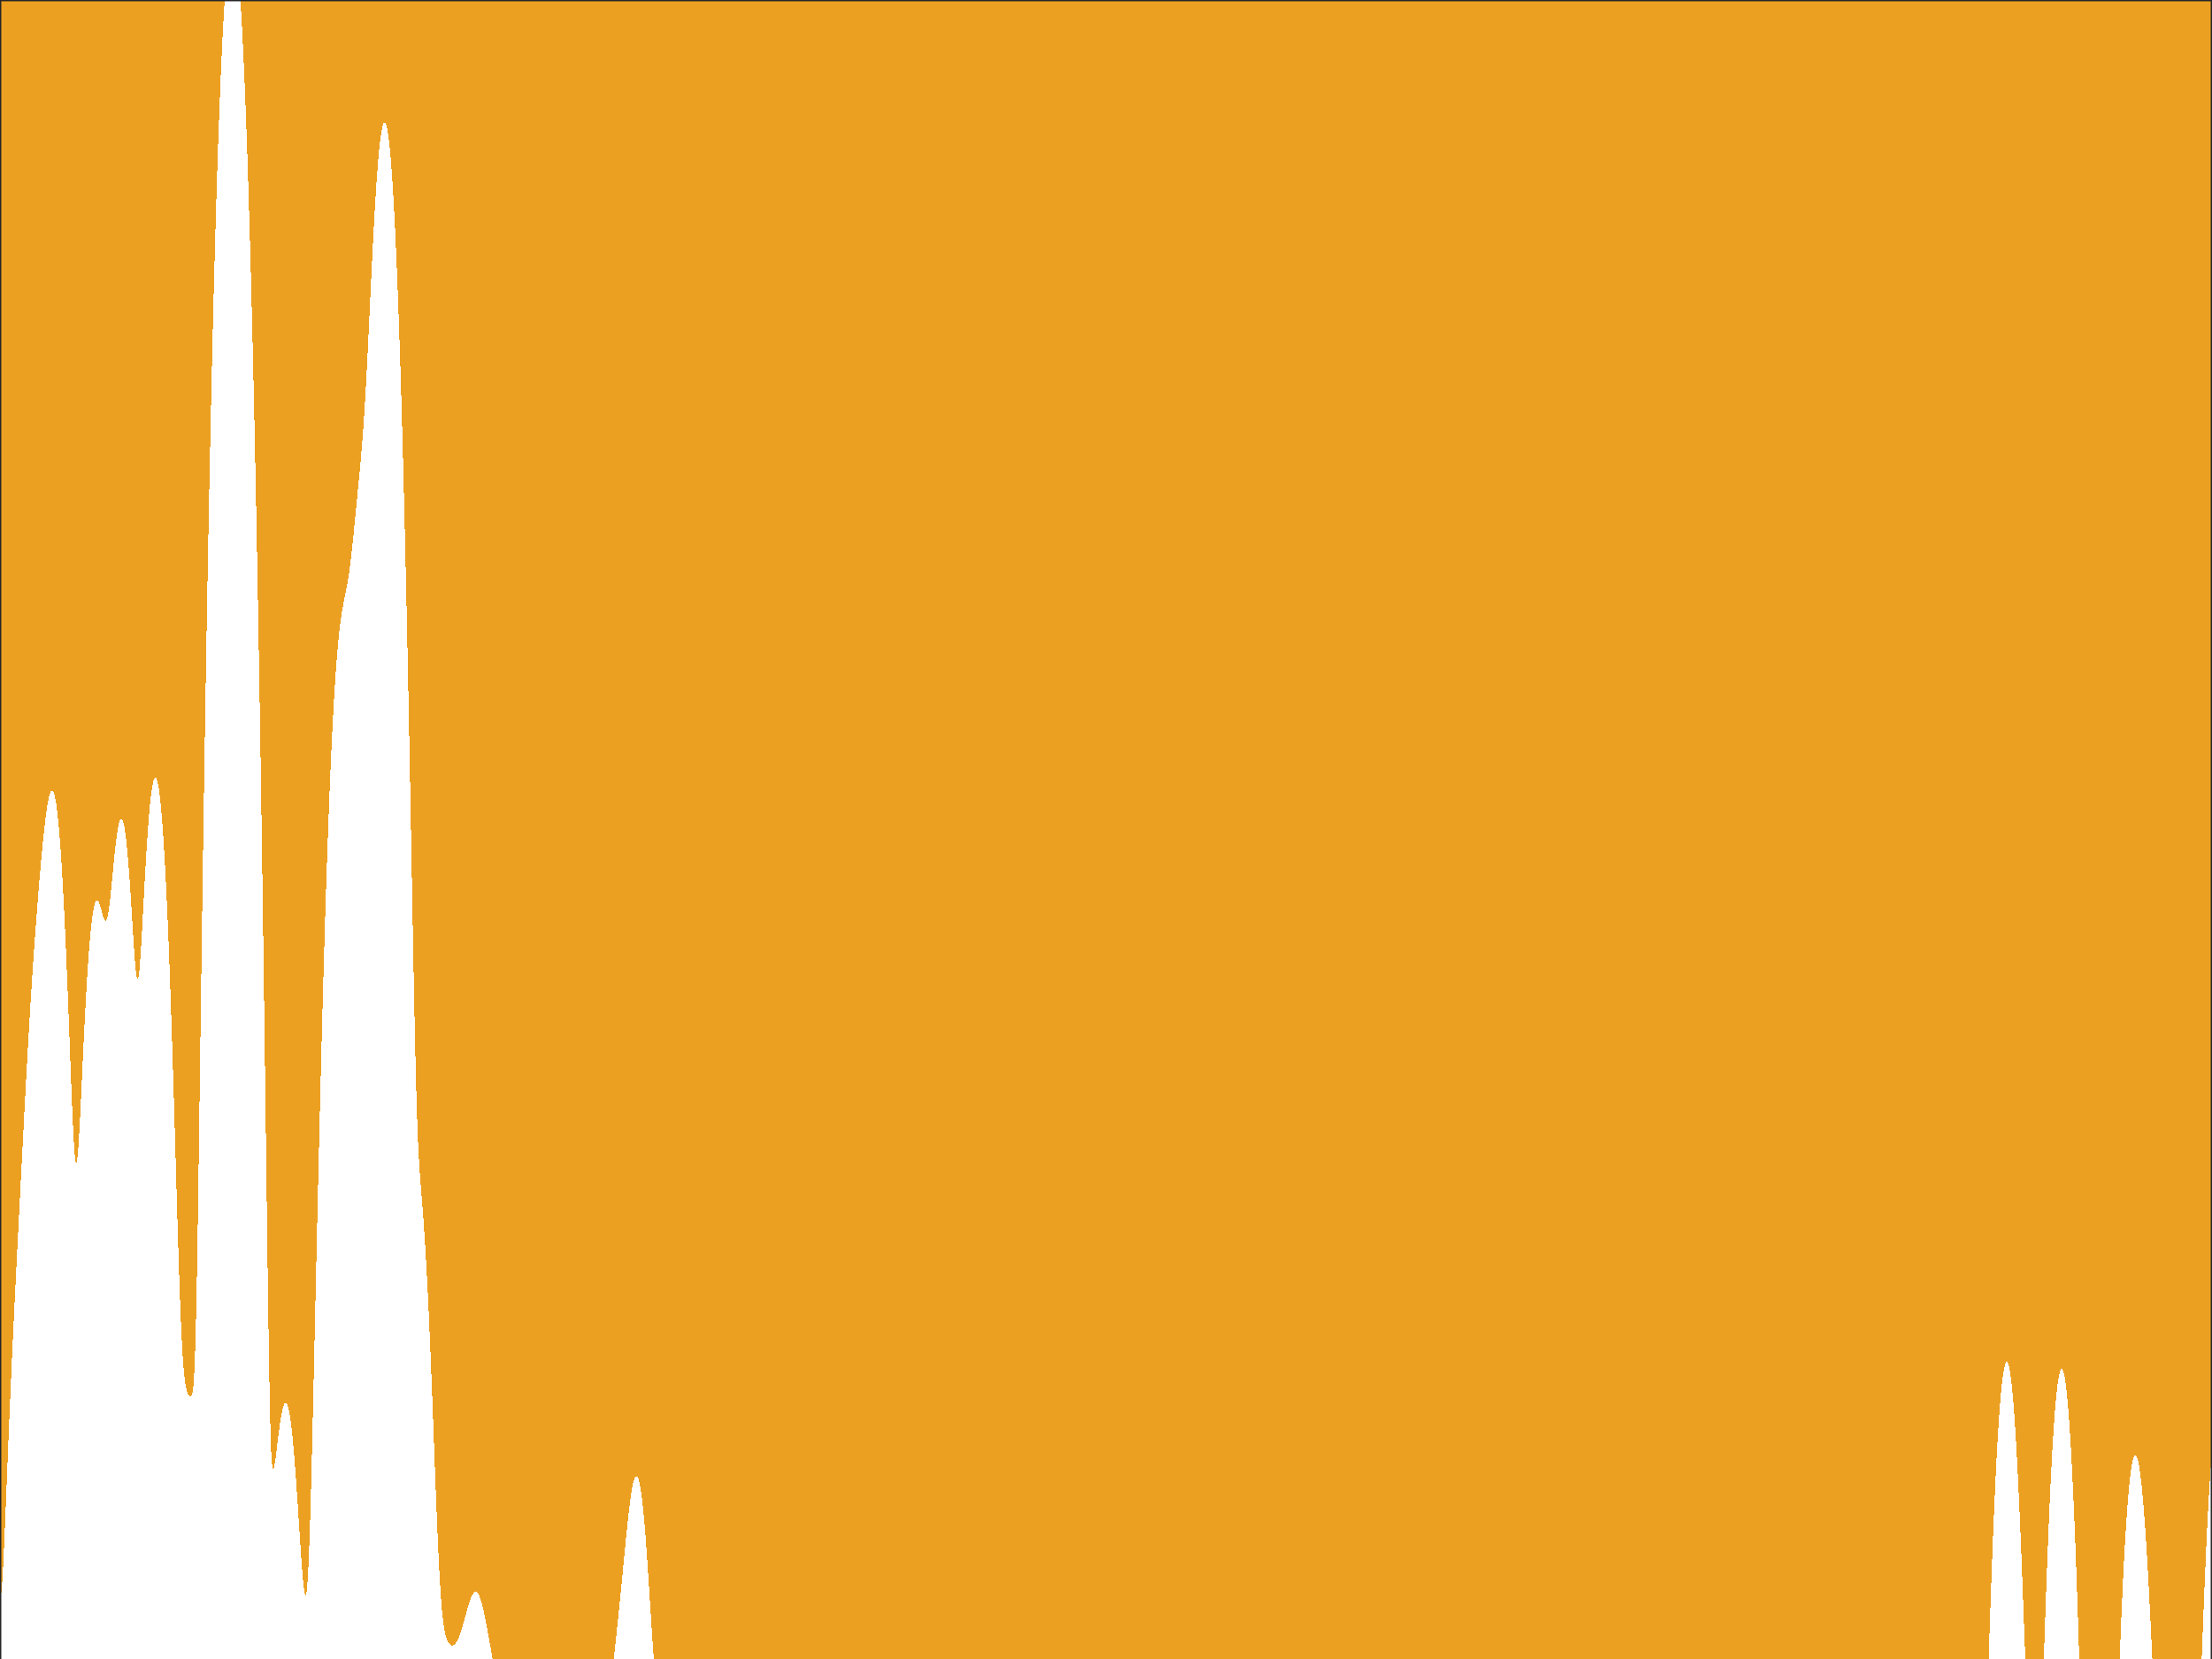
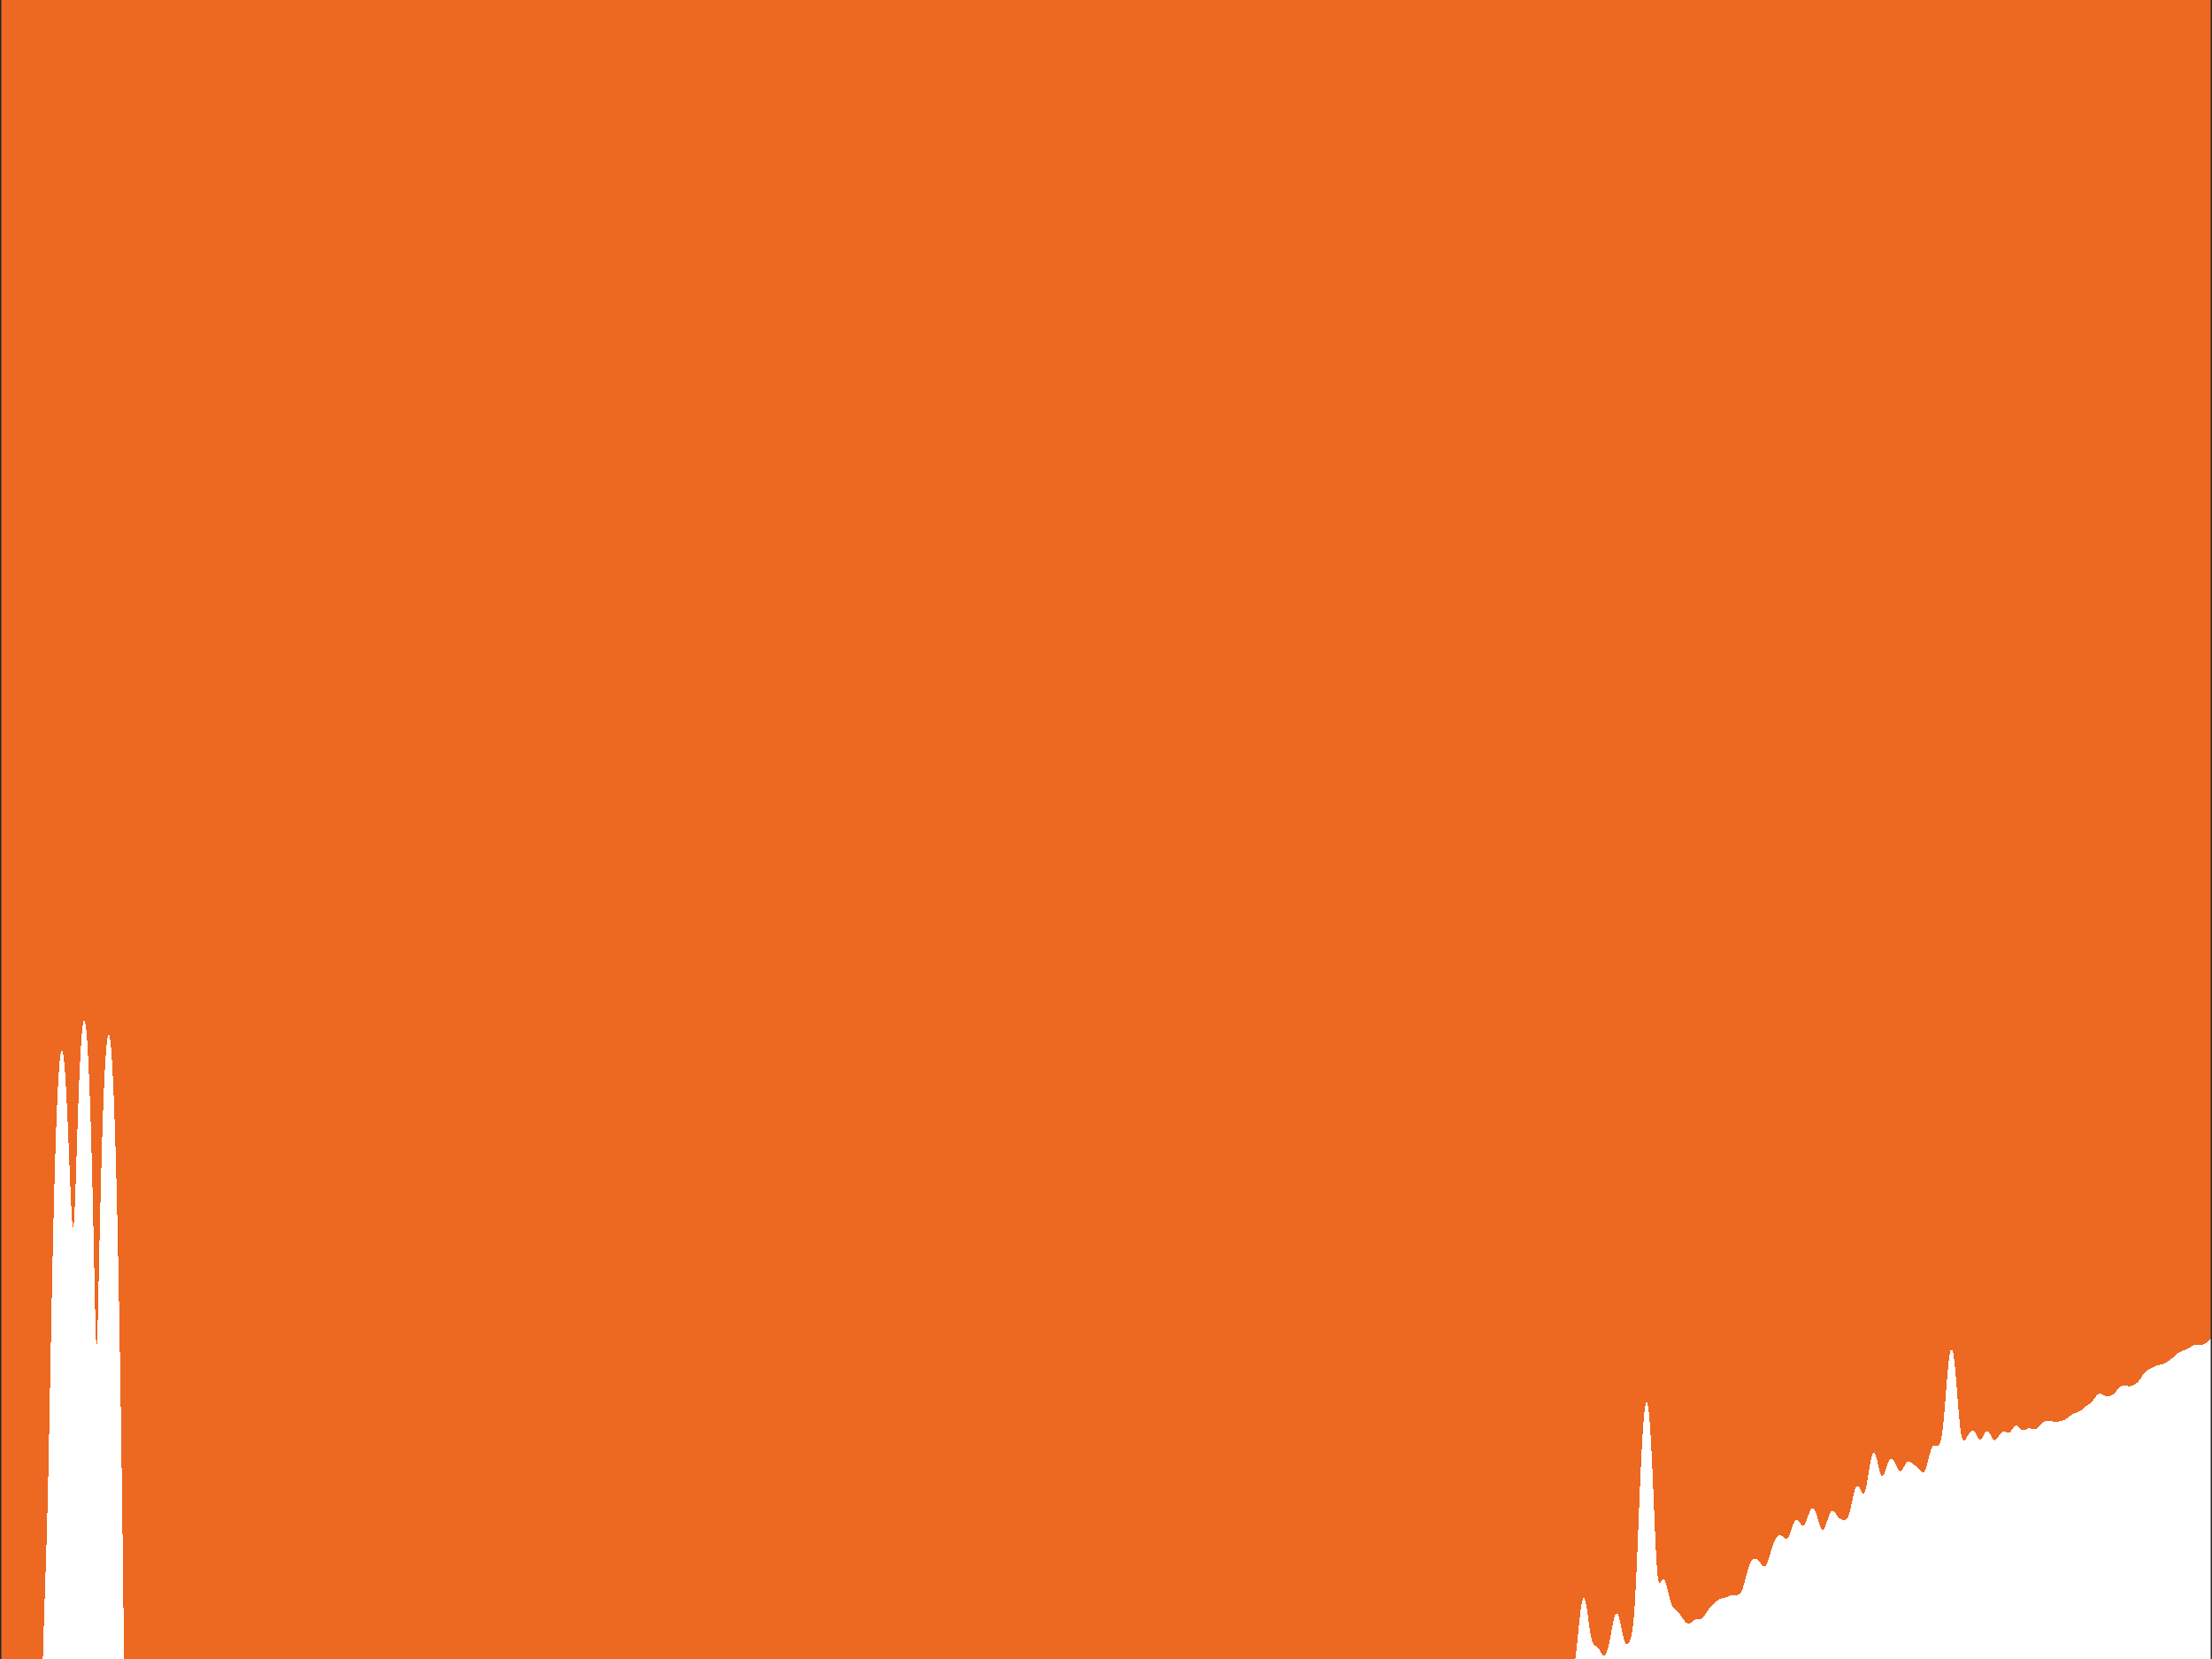
- <svg xmlns="http://www.w3.org/2000/svg" style="fill-opacity:1; color-rendering:auto; color-interpolation:auto; text-rendering:auto; stroke:black; stroke-linecap:square; stroke-miterlimit:10; shape-rendering:auto; stroke-opacity:1; fill:black; stroke-dasharray:none; font-weight:normal; stroke-width:1; font-family:'Dialog'; font-style:normal; stroke-linejoin:miter; font-size:12px; stroke-dashoffset:0; image-rendering:auto;" width="840" height="630" preserveAspectRatio="none">
+ <svg xmlns="http://www.w3.org/2000/svg" style="fill-opacity:1; color-rendering:auto; color-interpolation:auto; text-rendering:auto; stroke:black; stroke-linecap:square; stroke-miterlimit:10; shape-rendering:auto; stroke-opacity:1; fill:black; stroke-dasharray:none; font-weight:normal; stroke-width:1; font-family:'Dialog'; font-style:normal; stroke-linejoin:miter; font-size:12px; stroke-dashoffset:0; image-rendering:auto;" width="840" height="630" preserveAspectRatio="none;">
  <defs id="genericDefs" />
  <g>
    <defs id="defs1">
      <clipPath clipPathUnits="userSpaceOnUse" id="clipPath1">
        <path d="M0 0 L840 0 L840 630 L0 630 L0 0 Z" />
      </clipPath>
    </defs>
    <g style="fill:white; stroke:white;">
      <rect x="0" y="0" width="840" style="clip-path:url(#clipPath1); stroke:none;" height="630" />
    </g>
    <g style="fill:white; text-rendering:optimizeSpeed; color-rendering:optimizeSpeed; image-rendering:optimizeSpeed; shape-rendering:crispEdges; stroke:white; color-interpolation:sRGB;">
      <rect x="0" width="840" height="630" y="0" style="stroke:none;" />
      <path style="stroke:none;" d="M0 630 L840 630 L840 0 L0 0 Z" />
-       <path d="M187.556 630 L187.616 630 L188.07 630 L188.184 630 L188.598 630 L188.757 630 L189.13 630 L189.326 630 L189.657 630 L189.88 630 L195.519 630 L195.94 630 L196.356 630 L196.765 630 L197.166 630 L197.558 630 L197.569 630 L197.952 630 L198.326 630 L198.69 630 L199.048 630 L199.399 630 L199.745 630 L205.474 630 L205.901 630 L206.329 630 L206.759 630 L206.775 630 L207.207 630 L207.641 630 L208.076 630 L208.514 630 L208.955 630 L209.398 630 L209.844 630 L210.291 630 L210.74 630 L211.189 630 L211.639 630 L212.088 630 L212.536 630 L212.982 630 L213.426 630 L213.869 630 L214.311 630 L214.321 630 L214.763 630 L215.203 630 L215.644 630 L216.085 630 L216.526 630 L216.965 630 L221.322 630 L221.37 630 L221.651 630 L221.945 630 L222.257 630 L222.591 630 L222.65 630 L223.008 630 L223.398 630 L223.473 630 L223.893 630 L224.347 630 L224.44 630 L224.925 630 L225.041 630 L225.551 630 L225.693 630 L226.223 630 L226.392 630 L226.594 630 L227.13 630 L227.364 630 L227.642 630 L228.161 630 L228.478 630 L228.859 630 L229.326 630 L229.76 630 L230.299 630 L230.656 630 L231.274 630 L232.085 630 L232.233 630 L233.066 630 L233.436 626.639 L233.846 622.844 L234.256 618.988 L234.667 615.068 L235.077 611.075 L235.487 607.006 L235.897 602.859 L236.308 598.648 L236.718 594.395 L237.128 590.14 L237.538 585.932 L237.949 581.832 L238.359 577.908 L238.769 574.228 L239.179 570.861 L239.59 567.873 L240 565.322 L240.41 563.259 L240.821 561.732 L241.231 560.776 L241.641 560.423 L242.051 560.696 L242.462 561.612 L242.872 563.182 L243.282 565.408 L243.692 568.288 L244.103 571.808 L244.513 575.947 L244.923 580.669 L245.333 585.924 L245.744 591.645 L246.154 597.739 L246.564 604.091 L246.974 610.557 L247.385 616.967 L247.795 623.137 L248.205 628.88 L248.294 630 L248.319 630 L248.33 630 L248.496 630 L248.559 630 L248.724 630 L248.833 630 L248.987 630 L249.134 630 L249.28 630 L249.444 630 L249.61 630 L249.75 630 L249.927 630 L250.043 630 L250.222 630 L250.385 630 L250.489 630 L250.647 630 L250.788 630 L250.877 630 L251.012 630 L251.133 630 L251.245 630 L251.32 630 L254.892 630 L255.168 630 L255.45 630 L255.736 630 L256.027 630 L256.322 630 L256.62 630 L256.918 630 L257.146 630 L257.452 630 L257.756 630 L258.055 630 L258.346 630 L258.627 630 L258.813 630 L259.086 630 L259.342 630 L259.58 630 L259.795 630 L259.927 630 L260.124 630 L260.297 630 L260.448 630 L271.307 630 L271.651 630 L271.87 630 L272.132 630 L302.531 630 L303.425 630 L303.63 630 L304.397 630 L305.02 630 L315.243 630 L315.69 630 L315.703 630 L316.082 630 L316.387 630 L354.68 630 L354.703 630 L355.031 630 L380.464 630 L391.15 630 L391.424 630 L441.728 630 L488.152 630 L488.636 630 L489.023 630 L593.343 630 L634.226 630 L634.457 630 L634.768 630 L681.639 630 L681.859 630 L682.292 630 L682.629 630 L721.307 630 L721.476 630 L735.076 630 L735.209 630 L735.239 630 L735.52 630 L735.585 630 L736.011 630 L736.114 630 L736.679 630 L736.828 630 L737.519 630 L737.727 630 L738.529 630 L738.813 630 L739.705 630 L740.088 630 L741.041 630 L741.552 630 L742.534 630 L743.207 630 L744.179 630 L745.054 630 L745.969 630 L746.832 630 L747.901 630 L753.668 630 L753.754 630 L754.078 630 L754.142 630 L754.206 630 L754.269 630 L754.33 630 L754.642 630 L754.679 630 L754.715 630 L754.751 630 L755.063 630 L755.071 630 L755.079 630 L755.087 630 L755.167 630 L755.282 626.51 L755.692 614.428 L756.102 602.8 L756.513 591.736 L756.923 581.317 L757.333 571.602 L757.744 562.632 L758.154 554.436 L758.564 547.033 L758.974 540.437 L759.385 534.656 L759.795 529.695 L760.205 525.557 L760.615 522.244 L761.026 519.756 L761.436 518.094 L761.846 517.256 L762.256 517.244 L762.667 518.055 L763.077 519.689 L763.487 522.144 L763.898 525.42 L764.308 529.512 L764.718 534.416 L765.128 540.125 L765.538 546.625 L765.949 553.901 L766.359 561.927 L766.769 570.665 L767.179 580.062 L767.59 590.045 L768 600.511 L768.41 611.325 L768.821 622.309 L769.109 630 L770.58 630 L773.106 630 L775.171 630 L776.117 630 L776.205 627.404 L776.615 615.48 L777.026 603.909 L777.436 592.869 L777.846 582.473 L778.256 572.796 L778.667 563.886 L779.077 555.772 L779.487 548.469 L779.897 541.988 L780.308 536.333 L780.718 531.505 L781.128 527.505 L781.538 524.331 L781.949 521.984 L782.359 520.461 L782.769 519.762 L783.179 519.886 L783.59 520.835 L784 522.609 L784.41 525.21 L784.821 528.639 L785.231 532.899 L785.641 537.995 L786.051 543.928 L786.462 550.704 L786.872 558.325 L787.282 566.793 L787.692 576.109 L788.103 586.266 L788.513 597.251 L788.923 609.038 L789.333 621.577 L789.595 630 L789.877 630 L789.921 630 L790.295 630 L790.386 630 L790.47 630 L790.802 630 L790.909 630 L804.45 630 L804.928 630 L805.333 619.744 L805.744 610.071 L806.154 601.134 L806.564 592.953 L806.974 585.536 L807.385 578.885 L807.795 572.998 L808.205 567.87 L808.615 563.495 L809.026 559.866 L809.436 556.975 L809.846 554.814 L810.256 553.373 L810.667 552.645 L811.077 552.621 L811.487 553.291 L811.897 554.645 L812.308 556.675 L812.718 559.368 L813.128 562.713 L813.538 566.697 L813.949 571.306 L814.359 576.521 L814.769 582.324 L815.179 588.692 L815.59 595.596 L816 603.005 L816.41 610.879 L816.821 619.173 L817.231 627.831 L817.33 630 L817.703 630 L817.802 630 L819.182 630 L820.043 630 L820.566 630 L821.206 630 L821.82 630 L822.289 630 L822.924 630 L823.264 630 L823.868 630 L824.115 630 L824.292 630 L824.831 630 L824.96 630 L825.409 630 L830.223 630 L830.298 630 L830.624 630 L831.023 630 L831.12 630 L831.574 630 L831.712 630 L832.202 630 L832.399 630 L832.899 630 L833.18 630 L833.652 630 L834.054 630 L834.446 630 L835.016 630 L835.261 630 L836.058 630 L836.067 630 L836.09 630 L836.102 629.676 L836.513 618.838 L836.923 608.305 L837.333 598.283 L837.744 588.902 L838.154 580.243 L838.564 572.355 L838.974 565.266 L839.385 558.992 L839.795 553.541 L840 551.229 L840 549.054 L840 549.021 L840 545.515 L840 545.436 L840 545.373 L840 542.672 L840 542.594 L840 540.724 L840 540.649 L840 539.583 L840 539.531 L840 438.739 L840 356.365 L840 355.679 L840 354.923 L840 324.042 L840 323.538 L840 323.071 L840 249.167 L840 119.751 L840 119.625 L840 118.597 L840 85.483 L840 85.038 L840 84.987 L840 80.122 L840 0 L91.283 0 L91.283 0 L85.323 0 L85.323 0 L91.283 0 L91.487 3.106 L91.897 10.241 L92.308 18.27 L92.718 27.206 L93.128 37.058 L93.538 47.842 L93.949 59.572 L94.359 72.266 L94.769 85.943 L95.18 100.623 L95.59 116.329 L96 133.086 L96.41 150.923 L96.82 169.869 L97.231 189.957 L97.641 211.222 L98.051 233.704 L98.462 257.44 L98.872 282.469 L99.282 308.823 L99.692 336.519 L100.103 365.539 L100.513 395.783 L100.923 426.98 L101.333 458.505 L101.744 489.075 L102.154 516.447 L102.564 537.743 L102.974 551.082 L103.385 557.127 L103.795 558.263 L104.205 556.746 L104.615 553.982 L105.026 550.711 L105.436 547.321 L105.846 544.034 L106.256 541 L106.667 538.329 L107.077 536.103 L107.487 534.388 L107.897 533.233 L108.308 532.675 L108.718 532.742 L109.128 533.45 L109.538 534.809 L109.949 536.823 L110.359 539.486 L110.769 542.786 L111.18 546.7 L111.59 551.196 L112 556.229 L112.41 561.736 L112.82 567.636 L113.231 573.819 L113.641 580.145 L114.051 586.43 L114.462 592.436 L114.872 597.85 L115.282 602.267 L115.692 605.169 L116.103 605.944 L116.513 603.956 L116.923 598.707 L117.333 590.029 L117.744 578.174 L118.154 563.733 L118.564 547.434 L118.974 529.967 L119.385 511.89 L119.795 493.614 L120.205 475.428 L120.615 457.531 L121.026 440.061 L121.436 423.113 L121.846 406.755 L122.256 391.039 L122.667 376.001 L123.077 361.669 L123.487 348.066 L123.897 335.207 L124.308 323.106 L124.718 311.771 L125.128 301.207 L125.538 291.417 L125.949 282.4 L126.359 274.153 L126.769 266.667 L127.18 259.931 L127.59 253.927 L128 248.631 L128.41 244.008 L128.821 240.016 L129.231 236.596 L129.641 233.676 L130.051 231.165 L130.462 228.955 L130.872 226.919 L131.282 224.924 L131.692 222.833 L132.103 220.522 L132.513 217.898 L132.923 214.907 L133.333 211.545 L133.744 207.853 L134.154 203.905 L134.564 199.79 L134.974 195.592 L135.385 191.375 L135.795 187.166 L136.205 182.946 L136.615 178.651 L137.026 174.172 L137.436 169.366 L137.846 164.083 L138.256 158.19 L138.667 151.61 L139.077 144.34 L139.487 136.459 L139.897 128.115 L140.308 119.499 L140.718 110.817 L141.128 102.262 L141.538 94.004 L141.949 86.182 L142.359 78.905 L142.769 72.257 L143.179 66.299 L143.59 61.075 L144 56.618 L144.41 52.95 L144.821 50.087 L145.231 48.04 L145.641 46.818 L146.051 46.427 L146.462 46.873 L146.872 48.16 L147.282 50.293 L147.692 53.277 L148.103 57.116 L148.513 61.818 L148.923 67.389 L149.333 73.836 L149.744 81.168 L150.154 89.397 L150.564 98.531 L150.974 108.584 L151.385 119.57 L151.795 131.504 L152.205 144.401 L152.615 158.278 L153.026 173.153 L153.436 189.042 L153.846 205.96 L154.256 223.914 L154.667 242.9 L155.077 262.892 L155.487 283.822 L155.897 305.549 L156.308 327.809 L156.718 350.147 L157.128 371.847 L157.538 391.928 L157.949 409.33 L158.359 423.315 L158.769 433.857 L159.179 441.643 L159.59 447.682 L160 452.904 L160.41 457.989 L160.821 463.359 L161.231 469.256 L161.641 475.805 L162.051 483.06 L162.462 491.033 L162.872 499.705 L163.282 509.035 L163.692 518.953 L164.103 529.362 L164.513 540.125 L164.923 551.062 L165.333 561.944 L165.744 572.497 L166.154 582.418 L166.564 591.413 L166.974 599.245 L167.385 605.777 L167.795 611 L168.205 615.018 L168.615 618.015 L169.026 620.202 L169.436 621.777 L169.846 622.904 L170.256 623.704 L170.667 624.256 L171.077 624.61 L171.487 624.791 L171.897 624.809 L172.308 624.665 L172.718 624.356 L173.128 623.88 L173.538 623.237 L173.949 622.43 L174.359 621.466 L174.769 620.357 L175.179 619.12 L175.59 617.777 L176 616.351 L176.41 614.872 L176.821 613.37 L177.231 611.881 L177.641 610.438 L178.051 609.077 L178.462 607.834 L178.872 606.743 L179.282 605.835 L179.692 605.138 L180.103 604.677 L180.513 604.469 L180.923 604.529 L181.333 604.863 L181.744 605.474 L182.154 606.356 L182.564 607.498 L182.974 608.883 L183.385 610.49 L183.795 612.292 L184.205 614.259 L184.615 616.36 L185.026 618.562 L185.436 620.834 L185.846 623.143 L186.256 625.462 L186.667 627.765 L187.072 630 ZM47.179 313.777 L47.59 316.314 L48 319.64 L48.41 323.739 L48.821 328.58 L49.231 334.104 L49.641 340.212 L50.051 346.738 L50.462 353.422 L50.872 359.87 L51.282 365.535 L51.692 369.755 L52.103 371.873 L52.513 371.463 L52.923 368.503 L53.333 363.393 L53.744 356.778 L54.154 349.33 L54.564 341.608 L54.974 334.02 L55.385 326.84 L55.795 320.241 L56.205 314.328 L56.615 309.165 L57.026 304.788 L57.436 301.219 L57.846 298.469 L58.256 296.545 L58.667 295.45 L59.077 295.187 L59.487 295.757 L59.897 297.162 L60.308 299.402 L60.718 302.481 L61.128 306.398 L61.538 311.157 L61.949 316.758 L62.359 323.205 L62.769 330.496 L63.179 338.632 L63.59 347.608 L64 357.417 L64.41 368.043 L64.82 379.462 L65.231 391.632 L65.641 404.49 L66.051 417.934 L66.462 431.818 L66.872 445.924 L67.282 459.954 L67.692 473.517 L68.103 486.152 L68.513 497.386 L68.923 506.837 L69.333 514.321 L69.744 519.897 L70.154 523.829 L70.564 526.484 L70.974 528.226 L71.385 529.348 L71.795 530.038 L72.205 530.361 L72.615 530.201 L73.026 529.147 L73.436 526.293 L73.846 520.062 L74.256 508.495 L74.667 490.381 L75.077 466.366 L75.487 438.522 L75.897 408.994 L76.308 379.263 L76.718 350.154 L77.128 322.072 L77.538 295.194 L77.949 269.584 L78.359 245.248 L78.769 222.168 L79.18 200.313 L79.59 179.65 L80 160.144 L80.41 141.762 L80.82 124.474 L81.231 108.251 L81.641 93.067 L82.051 78.897 L82.462 65.719 L82.872 53.514 L83.282 42.265 L83.692 31.954 L84.103 22.567 L84.513 14.092 L84.923 6.516 L85.323 0 L0 0 L0 607.656 L0.41 605.973 L0.821 601.195 L1.231 593.995 L1.641 585.172 L2.051 575.424 L2.462 565.269 L2.872 555.049 L3.282 544.97 L3.692 535.149 L4.103 525.637 L4.513 516.447 L4.923 507.563 L5.333 498.952 L5.744 490.567 L6.154 482.357 L6.564 474.269 L6.974 466.255 L7.385 458.282 L7.795 450.325 L8.205 442.381 L8.615 434.462 L9.026 426.592 L9.436 418.809 L9.846 411.152 L10.256 403.664 L10.667 396.381 L11.077 389.33 L11.487 382.531 L11.897 375.992 L12.308 369.711 L12.718 363.677 L13.128 357.874 L13.539 352.285 L13.949 346.89 L14.359 341.679 L14.769 336.644 L15.18 331.792 L15.59 327.138 L16 322.707 L16.41 318.537 L16.82 314.67 L17.231 311.154 L17.641 308.039 L18.051 305.375 L18.462 303.209 L18.872 301.586 L19.282 300.547 L19.692 300.128 L20.103 300.359 L20.513 301.269 L20.923 302.879 L21.333 305.211 L21.744 308.278 L22.154 312.095 L22.564 316.669 L22.974 322.007 L23.385 328.109 L23.795 334.974 L24.205 342.59 L24.615 350.939 L25.026 359.989 L25.436 369.684 L25.846 379.941 L26.256 390.62 L26.667 401.504 L27.077 412.252 L27.487 422.356 L27.897 431.115 L28.308 437.688 L28.718 441.289 L29.128 441.493 L29.538 438.439 L29.949 432.762 L30.359 425.309 L30.769 416.869 L31.18 408.051 L31.59 399.28 L32 390.83 L32.41 382.875 L32.821 375.525 L33.231 368.847 L33.641 362.882 L34.051 357.656 L34.462 353.18 L34.872 349.459 L35.282 346.489 L35.692 344.259 L36.103 342.75 L36.513 341.932 L36.923 341.761 L37.333 342.174 L37.744 343.082 L38.154 344.366 L38.564 345.868 L38.974 347.389 L39.385 348.696 L39.795 349.535 L40.205 349.67 L40.615 348.923 L41.026 347.215 L41.436 344.587 L41.846 341.19 L42.256 337.249 L42.667 333.018 L43.077 328.743 L43.487 324.639 L43.897 320.88 L44.308 317.601 L44.718 314.902 L45.128 312.857 L45.538 311.516 L45.949 310.917 L46.359 311.085 L46.769 312.035 Z" style="fill:rgb(236,160,33); stroke:none;" />
+       <path d="M0.289 630 L0.435 630 L0.58 630 L0.727 630 L0.874 630 L1.021 630 L1.169 630 L1.318 630 L1.467 630 L0 0 L4.805 630 L4.98 630 L5.158 630 L5.337 630 L5.518 630 L0 0 L3.957 630 L4.123 630 L4.291 630 L4.46 630 L4.632 630 L4.805 630 L0 0 L4.632 630 L0 0 L4.46 630 L0 0 L3.15 630 L3.309 630 L3.469 630 L3.63 630 L3.793 630 L3.957 630 L0 0 L3.793 630 L0 0 L2.527 630 L0 0 L2.374 630 L2.527 630 L2.681 630 L2.836 630 L2.993 630 L3.15 630 L0 0 L2.993 630 L0 0 L19.282 511.816 L19.487 501.341 L0 0 L2.221 630 L2.374 630 L0 0 L1.918 630 L0 0 L1.767 630 L1.918 630 L2.069 630 L0 0 L6.066 630 L6.25 630 L6.434 630 L0 0 L7.155 630 L0 0 L6.978 630 L7.155 630 L7.331 630 L7.503 630 L7.672 630 L7.837 630 L7.999 630 L8.156 630 L8.309 630 L13.721 630 L14.13 630 L14.538 630 L14.945 630 L15.35 630 L15.752 630 L0 0 L15.35 630 L0 0 L15.752 630 L16.15 630 L0 0 L114.928 630 L115.068 630 L136.899 630 L0 0 L154.962 630 L0 0 L143.918 630 L154.962 630 L155.132 630 L166.317 630 L166.5 630 L166.678 630 L166.851 630 L167.018 630 L176.581 630 L176.755 630 L227.744 630 L228.013 630 L0 0 L227.744 630 L0 0 L300.331 630 L300.532 630 L300.726 630 L364.877 630 L365.152 630 L365.399 630 L365.616 630 L459.575 630 L542.656 630 L542.697 630 L542.822 630 L563.077 630 L563.164 630 L563.259 630 L567.259 630 L572.242 630 L572.332 630 L575.99 630 L576.072 630 L578.852 630 L578.946 630 L579.059 630 L579.189 630 L584.918 630 L587.159 630 L587.237 630 L587.346 630 L587.486 630 L587.559 630 L587.726 630 L587.918 630 L588.132 630 L591.37 630 L591.499 630 L591.582 630 L591.716 630 L591.855 630 L591.999 630 L592.146 630 L592.296 630 L592.446 630 L592.596 630 L592.747 630 L595.524 630 L595.554 630 L595.625 630 L595.705 630 L595.795 630 L595.838 630 L595.935 630 L596.042 630 L596.157 630 L596.209 630 L596.328 630 L596.452 630 L596.514 630 L596.639 630 L596.765 630 L596.894 630 L596.957 630 L597.079 630 L597.199 630 L597.267 630 L597.376 630 L597.482 630 L597.55 630 L597.643 630 L597.731 630 L597.793 630 L597.865 630 L597.929 630 L597.983 630 L598.033 630 L598.081 630 L598.113 630 L598.154 630 L598.169 630 L598.192 630 L598.359 628.763 L598.564 627.074 L598.769 625.238 L598.974 623.288 L599.179 621.267 L599.385 619.22 L599.59 617.199 L599.795 615.252 L600 613.426 L600.205 611.763 L600.41 610.299 L600.615 609.065 L600.821 608.084 L601.026 607.373 L601.231 606.943 L601.436 606.797 L601.641 606.934 L601.846 607.344 L602.051 608.012 L602.256 608.915 L602.462 610.023 L602.667 611.302 L602.872 612.708 L603.077 614.195 L603.282 615.711 L603.487 617.205 L603.692 618.627 L603.898 619.935 L604.103 621.095 L604.308 622.085 L604.513 622.896 L604.718 623.534 L604.923 624.013 L605.128 624.36 L605.333 624.602 L605.538 624.772 L605.744 624.898 L605.949 625.008 L606.154 625.124 L606.359 625.263 L606.564 625.438 L606.769 625.655 L606.974 625.915 L607.179 626.215 L607.385 626.548 L607.59 626.904 L607.795 627.267 L608 627.622 L608.205 627.951 L608.41 628.237 L608.615 628.463 L608.821 628.615 L609.026 628.68 L609.231 628.648 L609.436 628.515 L609.641 628.278 L609.846 627.936 L610.051 627.49 L610.256 626.945 L610.462 626.304 L610.667 625.572 L610.872 624.756 L611.077 623.861 L611.282 622.898 L611.487 621.879 L611.692 620.818 L611.897 619.732 L612.102 618.644 L612.308 617.576 L612.513 616.553 L612.718 615.601 L612.923 614.745 L613.128 614.008 L613.333 613.412 L613.538 612.972 L613.744 612.703 L613.949 612.612 L614.154 612.703 L614.359 612.973 L614.564 613.415 L614.769 614.016 L614.974 614.756 L615.179 615.612 L615.385 616.557 L615.59 617.559 L615.795 618.584 L616 619.598 L616.205 620.569 L616.41 621.467 L616.615 622.268 L616.821 622.954 L617.026 623.513 L617.231 623.939 L617.436 624.236 L617.641 624.408 L617.846 624.464 L618.051 624.414 L618.256 624.267 L618.462 624.029 L618.667 623.7 L618.872 623.275 L619.077 622.744 L619.282 622.083 L619.487 621.264 L619.692 620.245 L619.898 618.98 L620.102 617.412 L620.308 615.485 L620.513 613.149 L620.718 610.362 L620.923 607.106 L621.128 603.389 L621.333 599.244 L621.538 594.731 L621.744 589.932 L621.949 584.935 L622.154 579.836 L622.359 574.727 L622.564 569.689 L622.769 564.798 L622.974 560.116 L623.179 555.696 L623.385 551.581 L623.59 547.807 L623.795 544.401 L624 541.389 L624.205 538.786 L624.41 536.61 L624.615 534.87 L624.821 533.577 L625.026 532.738 L625.231 532.357 L625.436 532.44 L625.641 532.986 L625.846 533.998 L626.051 535.474 L626.256 537.409 L626.462 539.797 L626.667 542.627 L626.872 545.884 L627.077 549.546 L627.282 553.582 L627.487 557.949 L627.692 562.591 L627.897 567.433 L628.103 572.376 L628.308 577.302 L628.513 582.07 L628.718 586.526 L628.923 590.518 L629.128 593.917 L629.333 596.641 L629.538 598.668 L629.744 600.037 L629.949 600.837 L630.154 601.184 L630.359 601.204 L630.564 601.014 L630.769 600.713 L630.974 600.382 L631.179 600.084 L631.385 599.865 L631.59 599.756 L631.795 599.779 L632 599.946 L632.205 600.257 L632.41 600.71 L632.615 601.291 L632.821 601.985 L633.026 602.767 L633.231 603.612 L633.436 604.491 L633.641 605.374 L633.846 606.232 L634.051 607.039 L634.256 607.775 L634.462 608.427 L634.667 608.988 L634.872 609.458 L635.077 609.844 L635.282 610.158 L635.487 610.414 L635.692 610.629 L635.898 610.817 L636.102 610.994 L636.308 611.17 L636.513 611.355 L636.718 611.554 L636.923 611.771 L637.128 612.005 L637.333 612.258 L637.538 612.526 L637.744 612.806 L637.949 613.096 L638.154 613.391 L638.359 613.688 L638.564 613.985 L638.769 614.279 L638.974 614.566 L639.179 614.845 L639.385 615.113 L639.59 615.368 L639.795 615.605 L640 615.823 L640.205 616.018 L640.41 616.187 L640.615 616.324 L640.821 616.428 L641.026 616.496 L641.231 616.526 L641.436 616.517 L641.641 616.47 L641.846 616.388 L642.051 616.276 L642.256 616.138 L642.462 615.982 L642.667 615.815 L642.872 615.646 L643.077 615.481 L643.282 615.329 L643.487 615.194 L643.692 615.082 L643.898 614.994 L644.102 614.932 L644.308 614.894 L644.513 614.876 L644.718 614.875 L644.923 614.881 L645.128 614.89 L645.333 614.891 L645.538 614.877 L645.744 614.84 L645.949 614.774 L646.154 614.674 L646.359 614.537 L646.564 614.362 L646.769 614.151 L646.974 613.907 L647.179 613.635 L647.385 613.34 L647.59 613.03 L647.795 612.712 L648 612.391 L648.205 612.073 L648.41 611.764 L648.615 611.466 L648.821 611.181 L649.026 610.911 L649.231 610.655 L649.436 610.414 L649.641 610.184 L649.846 609.965 L650.051 609.754 L650.256 609.55 L650.462 609.35 L650.667 609.154 L650.872 608.959 L651.077 608.767 L651.282 608.577 L651.487 608.39 L651.692 608.208 L651.897 608.032 L652.103 607.864 L652.308 607.706 L652.513 607.56 L652.718 607.428 L652.923 607.311 L653.128 607.209 L653.333 607.122 L653.538 607.048 L653.744 606.986 L653.949 606.933 L654.154 606.887 L654.359 606.843 L654.564 606.8 L654.769 606.755 L654.974 606.705 L655.179 606.649 L655.385 606.587 L655.59 606.519 L655.795 606.445 L656 606.367 L656.205 606.286 L656.41 606.204 L656.615 606.123 L656.821 606.045 L657.026 605.97 L657.231 605.901 L657.436 605.838 L657.641 605.783 L657.846 605.737 L658.051 605.7 L658.256 605.672 L658.462 605.654 L658.667 605.645 L658.872 605.644 L659.077 605.649 L659.282 605.657 L659.487 605.662 L659.692 605.659 L659.898 605.642 L660.102 605.6 L660.308 605.524 L660.513 605.404 L660.718 605.231 L660.923 604.996 L661.128 604.69 L661.333 604.31 L661.538 603.852 L661.744 603.319 L661.949 602.715 L662.154 602.047 L662.359 601.327 L662.564 600.568 L662.769 599.783 L662.974 598.988 L663.179 598.197 L663.385 597.423 L663.59 596.679 L663.795 595.976 L664 595.32 L664.205 594.719 L664.41 594.176 L664.615 593.693 L664.821 593.271 L665.026 592.908 L665.231 592.602 L665.436 592.351 L665.641 592.151 L665.846 592 L666.051 591.896 L666.256 591.835 L666.462 591.816 L666.667 591.838 L666.872 591.9 L667.077 592 L667.282 592.138 L667.487 592.312 L667.692 592.519 L667.898 592.756 L668.103 593.017 L668.308 593.296 L668.513 593.584 L668.718 593.872 L668.923 594.148 L669.128 594.399 L669.333 594.612 L669.538 594.776 L669.744 594.876 L669.949 594.903 L670.154 594.848 L670.359 594.705 L670.564 594.471 L670.769 594.149 L670.974 593.741 L671.179 593.257 L671.385 592.705 L671.59 592.097 L671.795 591.448 L672 590.77 L672.205 590.077 L672.41 589.383 L672.615 588.698 L672.821 588.033 L673.026 587.396 L673.231 586.795 L673.436 586.233 L673.641 585.714 L673.846 585.241 L674.051 584.815 L674.256 584.435 L674.462 584.102 L674.667 583.815 L674.872 583.573 L675.077 583.376 L675.282 583.223 L675.487 583.114 L675.692 583.049 L675.897 583.027 L676.102 583.047 L676.308 583.107 L676.513 583.203 L676.718 583.333 L676.923 583.488 L677.128 583.662 L677.333 583.844 L677.538 584.022 L677.744 584.184 L677.949 584.316 L678.154 584.402 L678.359 584.429 L678.564 584.384 L678.769 584.258 L678.974 584.044 L679.179 583.74 L679.385 583.35 L679.59 582.879 L679.795 582.341 L680 581.752 L680.205 581.129 L680.41 580.493 L680.615 579.865 L680.821 579.265 L681.026 578.711 L681.231 578.221 L681.436 577.806 L681.641 577.478 L681.846 577.242 L682.051 577.102 L682.256 577.057 L682.462 577.1 L682.667 577.226 L682.872 577.42 L683.077 577.67 L683.282 577.958 L683.487 578.264 L683.692 578.569 L683.898 578.851 L684.102 579.09 L684.308 579.268 L684.513 579.37 L684.718 579.382 L684.923 579.299 L685.128 579.119 L685.333 578.843 L685.538 578.479 L685.744 578.039 L685.949 577.538 L686.154 576.991 L686.359 576.419 L686.564 575.838 L686.769 575.268 L686.974 574.724 L687.179 574.222 L687.385 573.776 L687.59 573.399 L687.795 573.101 L688 572.888 L688.205 572.769 L688.41 572.747 L688.615 572.824 L688.821 573.001 L689.026 573.276 L689.231 573.644 L689.436 574.099 L689.641 574.631 L689.846 575.228 L690.051 575.875 L690.256 576.556 L690.462 577.25 L690.667 577.938 L690.872 578.597 L691.077 579.205 L691.282 579.74 L691.487 580.185 L691.692 580.524 L691.897 580.745 L692.103 580.842 L692.308 580.813 L692.513 580.662 L692.718 580.396 L692.923 580.029 L693.128 579.575 L693.333 579.052 L693.538 578.479 L693.744 577.875 L693.949 577.259 L694.154 576.65 L694.359 576.066 L694.564 575.522 L694.769 575.031 L694.974 574.607 L695.179 574.257 L695.385 573.989 L695.59 573.807 L695.795 573.711 L696 573.7 L696.205 573.768 L696.41 573.909 L696.615 574.111 L696.821 574.363 L697.026 574.65 L697.231 574.958 L697.436 575.273 L697.641 575.581 L697.846 575.87 L698.051 576.131 L698.256 576.357 L698.462 576.548 L698.667 576.701 L698.872 576.822 L699.077 576.915 L699.282 576.986 L699.487 577.042 L699.692 577.088 L699.898 577.127 L700.103 577.158 L700.308 577.18 L700.513 577.185 L700.718 577.163 L700.923 577.102 L701.128 576.986 L701.333 576.8 L701.538 576.528 L701.744 576.159 L701.949 575.684 L702.154 575.1 L702.359 574.41 L702.564 573.623 L702.769 572.754 L702.974 571.825 L703.179 570.858 L703.385 569.879 L703.59 568.915 L703.795 567.991 L704 567.131 L704.205 566.357 L704.41 565.685 L704.615 565.129 L704.821 564.7 L705.026 564.403 L705.231 564.238 L705.436 564.204 L705.641 564.292 L705.846 564.49 L706.051 564.782 L706.256 565.146 L706.462 565.557 L706.667 565.984 L706.872 566.394 L707.077 566.753 L707.282 567.024 L707.487 567.174 L707.692 567.172 L707.898 566.995 L708.102 566.629 L708.308 566.069 L708.513 565.324 L708.718 564.409 L708.923 563.351 L709.128 562.184 L709.333 560.944 L709.538 559.67 L709.744 558.399 L709.949 557.168 L710.154 556.008 L710.359 554.949 L710.564 554.015 L710.769 553.224 L710.974 552.594 L711.179 552.134 L711.385 551.852 L711.59 551.75 L711.795 551.825 L712 552.073 L712.205 552.483 L712.41 553.038 L712.615 553.72 L712.821 554.501 L713.026 555.354 L713.231 556.244 L713.436 557.134 L713.641 557.987 L713.846 558.763 L714.051 559.43 L714.256 559.957 L714.462 560.323 L714.667 560.518 L714.872 560.54 L715.077 560.399 L715.282 560.111 L715.487 559.701 L715.692 559.196 L715.898 558.625 L716.102 558.016 L716.308 557.396 L716.513 556.788 L716.718 556.21 L716.923 555.677 L717.128 555.204 L717.333 554.797 L717.538 554.464 L717.744 554.21 L717.949 554.036 L718.154 553.944 L718.359 553.934 L718.564 554.004 L718.769 554.152 L718.974 554.374 L719.179 554.662 L719.385 555.01 L719.59 555.406 L719.795 555.838 L720 556.292 L720.205 556.75 L720.41 557.195 L720.615 557.609 L720.821 557.973 L721.026 558.27 L721.231 558.489 L721.436 558.62 L721.641 558.657 L721.846 558.602 L722.051 558.46 L722.256 558.24 L722.462 557.957 L722.667 557.627 L722.872 557.266 L723.077 556.892 L723.282 556.522 L723.487 556.171 L723.692 555.851 L723.897 555.574 L724.102 555.346 L724.308 555.173 L724.513 555.057 L724.718 554.996 L724.923 554.989 L725.128 555.029 L725.333 555.112 L725.538 555.228 L725.744 555.369 L725.949 555.528 L726.154 555.696 L726.359 555.865 L726.564 556.032 L726.769 556.193 L726.974 556.347 L727.179 556.494 L727.385 556.638 L727.59 556.782 L727.795 556.932 L728 557.093 L728.205 557.268 L728.41 557.461 L728.615 557.673 L728.821 557.902 L729.026 558.142 L729.231 558.386 L729.436 558.623 L729.641 558.838 L729.846 559.015 L730.051 559.136 L730.256 559.184 L730.462 559.141 L730.667 558.995 L730.872 558.735 L731.077 558.357 L731.282 557.863 L731.487 557.263 L731.692 556.571 L731.897 555.807 L732.103 554.995 L732.308 554.159 L732.513 553.325 L732.718 552.518 L732.923 551.761 L733.128 551.072 L733.333 550.465 L733.538 549.952 L733.744 549.536 L733.949 549.22 L734.154 549 L734.359 548.866 L734.564 548.808 L734.769 548.81 L734.974 548.855 L735.179 548.924 L735.385 548.996 L735.59 549.05 L735.795 549.065 L736 549.018 L736.205 548.886 L736.41 548.645 L736.615 548.269 L736.821 547.73 L737.026 546.999 L737.231 546.049 L737.436 544.856 L737.641 543.403 L737.846 541.686 L738.051 539.715 L738.256 537.514 L738.462 535.126 L738.667 532.604 L738.872 530.008 L739.077 527.405 L739.282 524.859 L739.487 522.43 L739.692 520.173 L739.897 518.136 L740.103 516.358 L740.308 514.871 L740.513 513.701 L740.718 512.865 L740.923 512.378 L741.128 512.246 L741.333 512.472 L741.538 513.053 L741.744 513.98 L741.949 515.24 L742.154 516.815 L742.359 518.677 L742.564 520.794 L742.769 523.124 L742.974 525.617 L743.179 528.216 L743.385 530.856 L743.59 533.464 L743.795 535.969 L744 538.302 L744.205 540.401 L744.41 542.221 L744.615 543.734 L744.821 544.933 L745.026 545.828 L745.231 546.448 L745.436 546.828 L745.641 547.008 L745.846 547.03 L746.051 546.931 L746.256 546.741 L746.462 546.487 L746.667 546.19 L746.872 545.864 L747.077 545.523 L747.282 545.175 L747.487 544.83 L747.692 544.496 L747.898 544.183 L748.102 543.897 L748.308 543.649 L748.513 543.447 L748.718 543.3 L748.923 543.215 L749.128 543.197 L749.333 543.252 L749.538 543.379 L749.744 543.576 L749.949 543.838 L750.154 544.155 L750.359 544.514 L750.564 544.9 L750.769 545.293 L750.974 545.673 L751.179 546.019 L751.385 546.309 L751.59 546.526 L751.795 546.656 L752 546.688 L752.205 546.622 L752.41 546.46 L752.615 546.212 L752.821 545.895 L753.026 545.529 L753.231 545.137 L753.436 544.742 L753.641 544.368 L753.846 544.036 L754.051 543.765 L754.256 543.568 L754.462 543.457 L754.667 543.437 L754.872 543.508 L755.077 543.665 L755.282 543.902 L755.487 544.204 L755.692 544.556 L755.898 544.939 L756.102 545.331 L756.308 545.713 L756.513 546.063 L756.718 546.365 L756.923 546.603 L757.128 546.768 L757.333 546.855 L757.538 546.863 L757.744 546.797 L757.949 546.664 L758.154 546.475 L758.359 546.243 L758.564 545.98 L758.769 545.698 L758.974 545.41 L759.179 545.124 L759.385 544.85 L759.59 544.596 L759.795 544.366 L760 544.166 L760.205 543.999 L760.41 543.868 L760.615 543.774 L760.821 543.717 L761.026 543.695 L761.231 543.705 L761.436 543.742 L761.641 543.799 L761.846 543.866 L762.051 543.936 L762.256 543.994 L762.462 544.031 L762.667 544.036 L762.872 544 L763.077 543.917 L763.282 543.784 L763.487 543.602 L763.692 543.376 L763.898 543.115 L764.102 542.831 L764.308 542.539 L764.513 542.253 L764.718 541.988 L764.923 541.759 L765.128 541.576 L765.333 541.448 L765.538 541.381 L765.744 541.376 L765.949 541.431 L766.154 541.54 L766.359 541.694 L766.564 541.883 L766.769 542.092 L766.974 542.308 L767.179 542.518 L767.385 542.709 L767.59 542.871 L767.795 542.996 L768 543.08 L768.205 543.122 L768.41 543.124 L768.615 543.091 L768.821 543.029 L769.026 542.946 L769.231 542.85 L769.436 542.751 L769.641 542.655 L769.846 542.57 L770.051 542.501 L770.256 542.45 L770.462 542.42 L770.667 542.412 L770.872 542.423 L771.077 542.451 L771.282 542.493 L771.487 542.544 L771.692 542.597 L771.897 542.648 L772.103 542.689 L772.308 542.716 L772.513 542.722 L772.718 542.703 L772.923 542.656 L773.128 542.579 L773.333 542.471 L773.538 542.334 L773.744 542.17 L773.949 541.983 L774.154 541.777 L774.359 541.559 L774.564 541.333 L774.769 541.107 L774.974 540.887 L775.179 540.677 L775.385 540.482 L775.59 540.306 L775.795 540.152 L776 540.02 L776.205 539.911 L776.41 539.824 L776.615 539.758 L776.821 539.709 L777.026 539.676 L777.231 539.655 L777.436 539.645 L777.641 539.642 L777.846 539.644 L778.051 539.65 L778.256 539.66 L778.462 539.672 L778.667 539.687 L778.872 539.704 L779.077 539.722 L779.282 539.743 L779.487 539.764 L779.692 539.786 L779.897 539.807 L780.103 539.826 L780.308 539.841 L780.513 539.851 L780.718 539.856 L780.923 539.855 L781.128 539.847 L781.333 539.832 L781.538 539.812 L781.744 539.785 L781.949 539.755 L782.154 539.72 L782.359 539.681 L782.564 539.639 L782.769 539.594 L782.974 539.544 L783.179 539.489 L783.385 539.427 L783.59 539.356 L783.795 539.275 L784 539.183 L784.205 539.078 L784.41 538.961 L784.615 538.832 L784.821 538.692 L785.026 538.543 L785.231 538.386 L785.436 538.226 L785.641 538.064 L785.846 537.903 L786.051 537.747 L786.256 537.596 L786.462 537.454 L786.667 537.32 L786.872 537.196 L787.077 537.08 L787.282 536.974 L787.487 536.875 L787.692 536.783 L787.898 536.696 L788.103 536.612 L788.308 536.531 L788.513 536.451 L788.718 536.369 L788.923 536.284 L789.128 536.195 L789.333 536.1 L789.538 535.997 L789.744 535.884 L789.949 535.761 L790.154 535.626 L790.359 535.481 L790.564 535.324 L790.769 535.159 L790.974 534.986 L791.179 534.808 L791.385 534.629 L791.59 534.451 L791.795 534.276 L792 534.107 L792.205 533.947 L792.41 533.795 L792.615 533.651 L792.821 533.514 L793.026 533.38 L793.231 533.247 L793.436 533.109 L793.641 532.963 L793.846 532.803 L794.051 532.627 L794.256 532.431 L794.462 532.214 L794.667 531.976 L794.872 531.72 L795.077 531.449 L795.282 531.169 L795.487 530.886 L795.692 530.607 L795.898 530.34 L796.102 530.092 L796.308 529.87 L796.513 529.679 L796.718 529.525 L796.923 529.409 L797.128 529.333 L797.333 529.296 L797.538 529.296 L797.744 529.329 L797.949 529.39 L798.154 529.473 L798.359 529.573 L798.564 529.683 L798.769 529.796 L798.974 529.907 L799.179 530.011 L799.385 530.103 L799.59 530.18 L799.795 530.241 L800 530.283 L800.205 530.306 L800.41 530.311 L800.615 530.297 L800.821 530.266 L801.026 530.218 L801.231 530.153 L801.436 530.073 L801.641 529.977 L801.846 529.866 L802.051 529.74 L802.256 529.598 L802.462 529.44 L802.667 529.268 L802.872 529.081 L803.077 528.881 L803.282 528.67 L803.487 528.449 L803.692 528.221 L803.898 527.99 L804.102 527.759 L804.308 527.532 L804.513 527.312 L804.718 527.104 L804.923 526.91 L805.128 526.735 L805.333 526.58 L805.538 526.448 L805.744 526.341 L805.949 526.257 L806.154 526.199 L806.359 526.163 L806.564 526.149 L806.769 526.154 L806.974 526.173 L807.179 526.204 L807.385 526.241 L807.59 526.281 L807.795 526.318 L808 526.351 L808.205 526.374 L808.41 526.386 L808.615 526.385 L808.821 526.37 L809.026 526.341 L809.231 526.3 L809.436 526.247 L809.641 526.183 L809.846 526.11 L810.051 526.028 L810.256 525.937 L810.462 525.837 L810.667 525.727 L810.872 525.605 L811.077 525.468 L811.282 525.315 L811.487 525.143 L811.692 524.951 L811.897 524.737 L812.102 524.502 L812.308 524.245 L812.513 523.97 L812.718 523.678 L812.923 523.374 L813.128 523.061 L813.333 522.745 L813.538 522.431 L813.744 522.123 L813.949 521.827 L814.154 521.547 L814.359 521.285 L814.564 521.045 L814.769 520.827 L814.974 520.632 L815.179 520.459 L815.385 520.307 L815.59 520.172 L815.795 520.054 L816 519.948 L816.205 519.851 L816.41 519.759 L816.615 519.671 L816.821 519.584 L817.026 519.495 L817.231 519.405 L817.436 519.312 L817.641 519.217 L817.846 519.121 L818.051 519.024 L818.256 518.928 L818.462 518.835 L818.667 518.745 L818.872 518.66 L819.077 518.582 L819.282 518.509 L819.487 518.443 L819.692 518.383 L819.897 518.329 L820.103 518.279 L820.308 518.232 L820.513 518.187 L820.718 518.141 L820.923 518.093 L821.128 518.04 L821.333 517.981 L821.538 517.915 L821.744 517.84 L821.949 517.755 L822.154 517.66 L822.359 517.555 L822.564 517.44 L822.769 517.315 L822.974 517.183 L823.179 517.043 L823.385 516.897 L823.59 516.747 L823.795 516.593 L824 516.437 L824.205 516.279 L824.41 516.119 L824.615 515.958 L824.821 515.795 L825.026 515.629 L825.231 515.461 L825.436 515.29 L825.641 515.116 L825.846 514.939 L826.051 514.76 L826.256 514.581 L826.462 514.403 L826.667 514.228 L826.872 514.058 L827.077 513.895 L827.282 513.742 L827.487 513.6 L827.692 513.47 L827.898 513.352 L828.103 513.247 L828.308 513.154 L828.513 513.072 L828.718 512.998 L828.923 512.93 L829.128 512.865 L829.333 512.801 L829.538 512.734 L829.744 512.663 L829.949 512.586 L830.154 512.5 L830.359 512.405 L830.564 512.301 L830.769 512.189 L830.974 512.068 L831.179 511.941 L831.385 511.81 L831.59 511.676 L831.795 511.543 L832 511.411 L832.205 511.284 L832.41 511.164 L832.615 511.052 L832.821 510.95 L833.026 510.861 L833.231 510.784 L833.436 510.72 L833.641 510.671 L833.846 510.635 L834.051 510.612 L834.256 510.602 L834.462 510.602 L834.667 510.611 L834.872 510.627 L835.077 510.647 L835.282 510.668 L835.487 510.686 L835.692 510.699 L835.898 510.702 L836.102 510.694 L836.308 510.671 L836.513 510.631 L836.718 510.573 L836.923 510.495 L837.128 510.398 L837.333 510.282 L837.538 510.147 L837.744 509.996 L837.949 509.83 L838.154 509.651 L838.359 509.462 L838.564 509.264 L838.769 509.062 L838.974 508.855 L839.179 508.647 L839.385 508.44 L839.59 508.234 L839.795 508.032 L840 507.832 L840 0 L0 0 L0 0 L459.575 630 L0 0 L246.005 630 L285.833 630 L286.025 630 L0 0 L285.833 630 L0 0 L239.412 630 L0 0 L228.013 630 L239.412 630 L239.614 630 L0 0 L6.616 630 L6.798 630 L6.978 630 L0 0 L5.7 630 L0 0 L5.518 630 L5.7 630 L5.883 630 L6.066 630 L0 0 L5.883 630 L0 0 L1.617 630 L1.767 630 L0 0 L137.069 630 L0 0 L136.899 630 L137.069 630 L143.918 630 L0 0 L31.59 388.371 L0 0 L0 0 L23.795 399.324 L0 0 L23.59 398.851 L0 0 L23.385 398.889 L0 0 L23.18 399.442 L23.385 398.889 L23.59 398.851 L23.795 399.324 L24 400.299 L24.205 401.77 L24.41 403.728 L24.615 406.16 L24.82 409.05 L25.026 412.377 L25.231 416.115 L25.436 420.23 L25.641 424.679 L25.846 429.408 L26.051 434.352 L26.256 439.428 L26.462 444.537 L26.667 449.554 L26.872 454.324 L27.077 458.649 L27.282 462.277 L27.487 464.907 L27.692 466.221 L27.897 465.956 L28.103 464.001 L28.308 460.459 L28.513 455.622 L28.718 449.881 L28.923 443.625 L29.128 437.18 L29.333 430.792 L29.538 424.633 L29.744 418.818 L29.949 413.421 L30.154 408.489 L30.359 404.05 L30.564 400.122 L30.769 396.716 L30.974 393.835 L31.18 391.483 L31.385 389.662 L31.59 388.371 L31.795 387.611 L32 387.383 L32.205 387.687 L0 0 L32 387.383 L0 0 L31.795 387.611 L0 0 L0 630 L0.145 630 ZM47.932 630 L47.988 630 L48.209 630 L48.28 630 L48.349 630 L48.55 630 L48.629 630 L48.706 630 L48.886 630 L48.969 630 L49.123 630 L49.208 630 L49.289 630 L49.427 630 L49.507 630 L49.625 630 L49.705 630 L49.804 630 L49.882 630 L49.953 630 L50.041 630 L50.109 630 L53.506 630 L53.685 630 L53.87 630 L54.044 630 L54.204 630 L54.369 630 L54.507 630 L54.662 630 L54.803 630 L54.923 630 L55.053 630 L55.154 630 L55.269 630 L55.353 630 L55.454 630 L55.522 630 L55.608 630 L55.661 630 L55.732 630 L59.059 630 L64.269 630 L64.403 630 L64.559 630 L64.666 630 L64.796 630 L64.899 630 L64.981 630 L65.056 630 L65.114 630 L80.804 630 L80.979 630 L81.105 630 L81.236 630 L81.319 630 L81.408 630 L99.205 630 L99.315 630 L99.43 630 L114.928 630 L0 0 L0 0 L41.846 394.833 L42.051 396.585 L42.256 398.876 L42.462 401.709 L42.667 405.086 L42.872 409.014 L43.077 413.497 L43.282 418.542 L43.487 424.155 L43.692 430.344 L43.897 437.119 L44.103 444.489 L44.308 452.465 L44.513 461.06 L44.718 470.286 L44.923 480.16 L45.128 490.696 L45.333 501.914 L45.538 513.834 L45.744 526.477 L45.949 539.867 L46.154 554.031 L46.359 568.997 L46.564 584.796 L46.769 601.459 L46.974 619.019 L47.096 630 L47.191 630 L47.2 630 L47.208 630 L47.217 630 L47.377 630 L47.398 630 L47.562 630 L47.597 630 L47.634 630 L47.877 630 ZM16.41 624.852 L16.615 618.027 L0 0 L0 0 L16.15 630 L16.265 630 ZM0 0 L0 0 L0 0 L20.103 472.253 L0 0 L0 0 L0 0 L19.487 501.341 L19.692 491.201 L19.897 481.486 L20.103 472.253 L20.308 463.542 L20.513 455.373 L20.718 447.759 ZM0 0 L2.069 630 L2.221 630 ZM0 0 L286.025 630 L300.331 630 ZM0 0 L41.641 393.617 L41.846 394.833 ZM19.077 522.497 L19.282 511.816 L0 0 L0 0 L16.82 611.58 L0 0 L16.615 618.027 L16.82 611.58 L17.026 605.399 L17.231 599.331 L17.436 593.178 L17.641 586.708 L17.846 579.68 L18.051 571.9 L18.256 563.273 L18.462 553.833 L18.667 543.736 L18.872 533.21 ZM0 0 L239.614 630 L246.005 630 ZM0 0 L6.434 630 L6.616 630 ZM0 0 L21.538 422.905 L21.744 418.082 ZM36.103 496.368 L36.308 504.688 L36.513 510.261 L36.718 511.58 L36.923 508.257 L37.128 501.388 L37.333 492.591 L37.538 483.096 L37.744 473.6 L37.949 464.441 L38.154 455.767 L38.359 447.642 L38.564 440.087 L38.769 433.109 L38.974 426.705 L39.179 420.87 L39.385 415.6 L39.59 410.888 L39.795 406.729 L40 403.119 L40.205 400.053 L40.41 397.528 L40.615 395.54 L40.821 394.089 L41.026 393.171 L41.231 392.786 L41.436 392.935 L0 0 L0 0 L41.026 393.171 L0 0 L32.205 387.687 L32.41 388.523 L32.615 389.894 L32.821 391.802 L33.026 394.249 L33.231 397.238 L33.436 400.773 L33.641 404.86 L33.846 409.503 L34.051 414.708 L34.256 420.482 L34.462 426.831 L34.667 433.762 L34.872 441.28 L35.077 449.384 L35.282 458.063 L35.487 467.279 L35.692 476.933 L35.897 486.795 ZM0 0 L1.467 630 L1.617 630 ZM0 0 L20.923 440.705 L21.128 434.213 ZM0 0 L21.949 413.808 L22.154 410.077 ZM0 0 L22.359 406.887 L22.564 404.232 ZM0 0 L22.769 402.109 L22.974 400.514 ZM0 0 L41.436 392.935 L41.641 393.617 ZM0 0 L21.128 434.213 L21.333 428.281 ZM0 0 L22.154 410.077 L22.359 406.887 ZM0 0 L22.974 400.514 L23.18 399.442 ZM0 0 L20.718 447.759 L20.923 440.705 ZM0 0 L22.564 404.232 L22.769 402.109 ZM0 0 L21.333 428.281 L21.538 422.905 ZM0 0 L21.744 418.082 L21.949 413.808 Z" style="fill:rgb(237,104,33); stroke:none;" />
    </g>
    <g style="fill:rgb(38,38,38); text-rendering:geometricPrecision; color-rendering:optimizeQuality; image-rendering:optimizeQuality; stroke-linejoin:round; stroke:rgb(38,38,38); color-interpolation:linearRGB;">
-       <line y2="0" style="fill:none;" x1="0" x2="840" y1="0" />
      <line y2="0" style="fill:none;" x1="0" x2="0" y1="630" />
      <line y2="0" style="fill:none;" x1="840" x2="840" y1="630" />
    </g>
  </g>
</svg>
